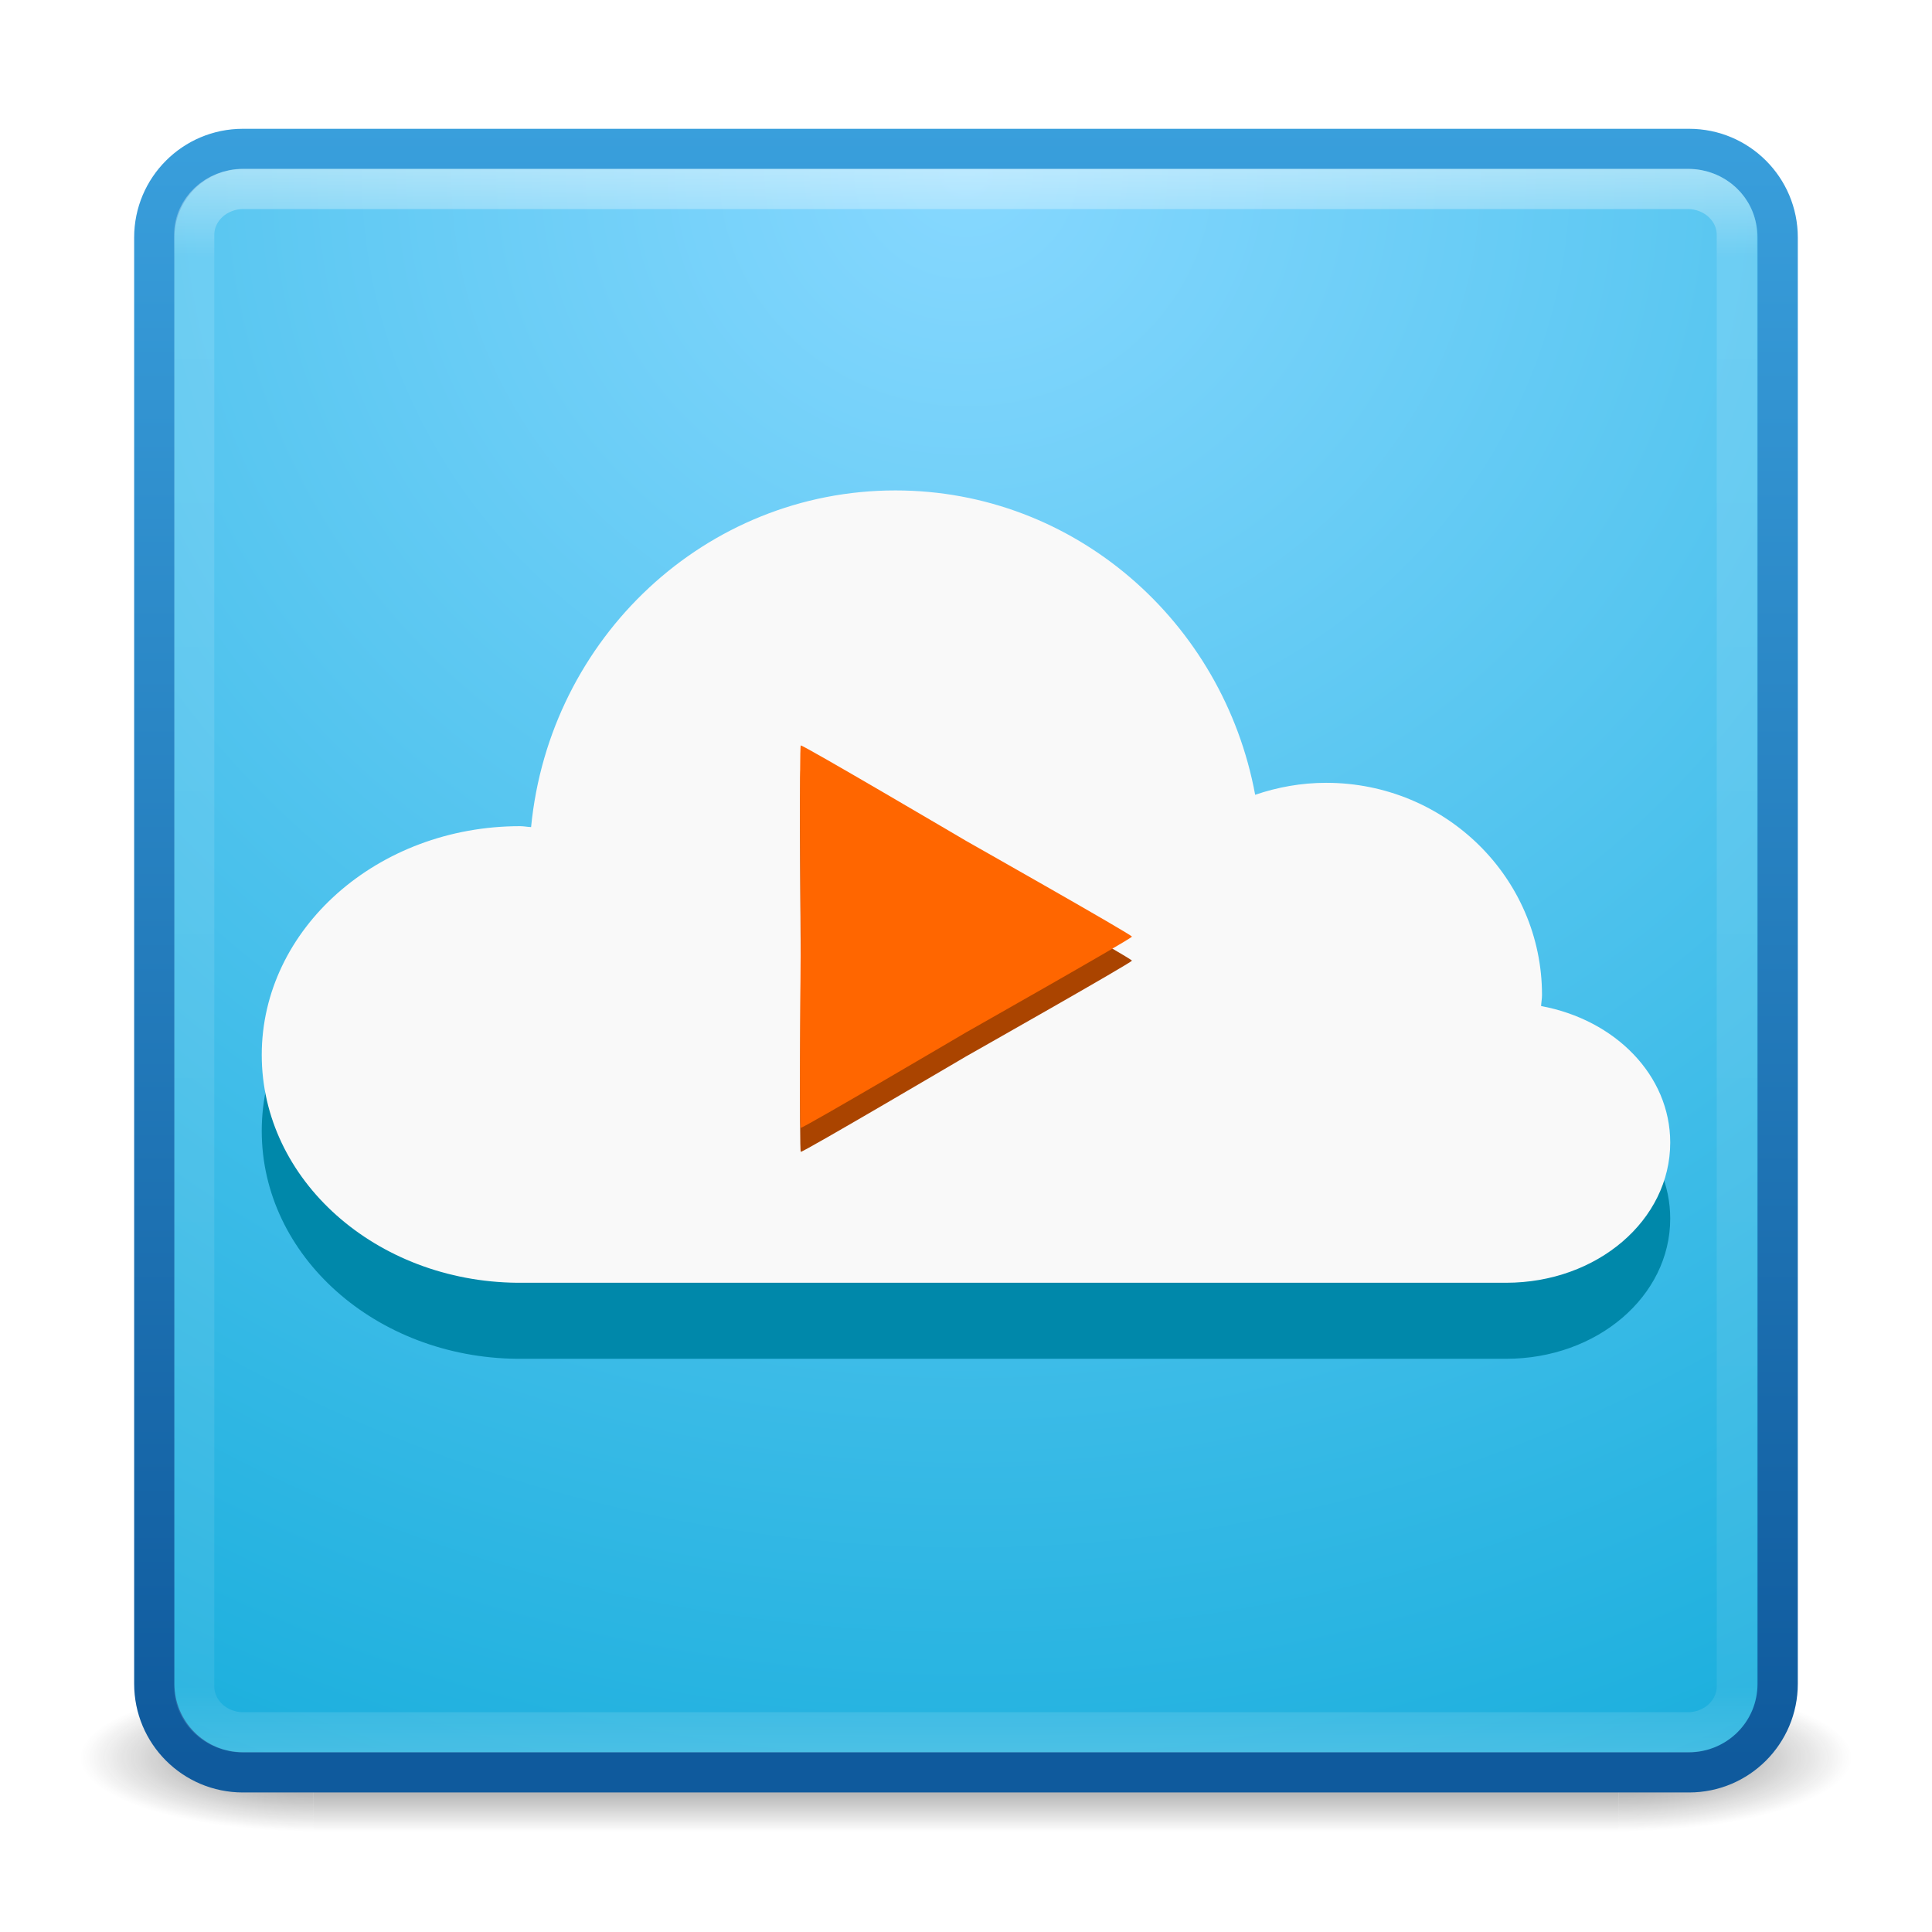
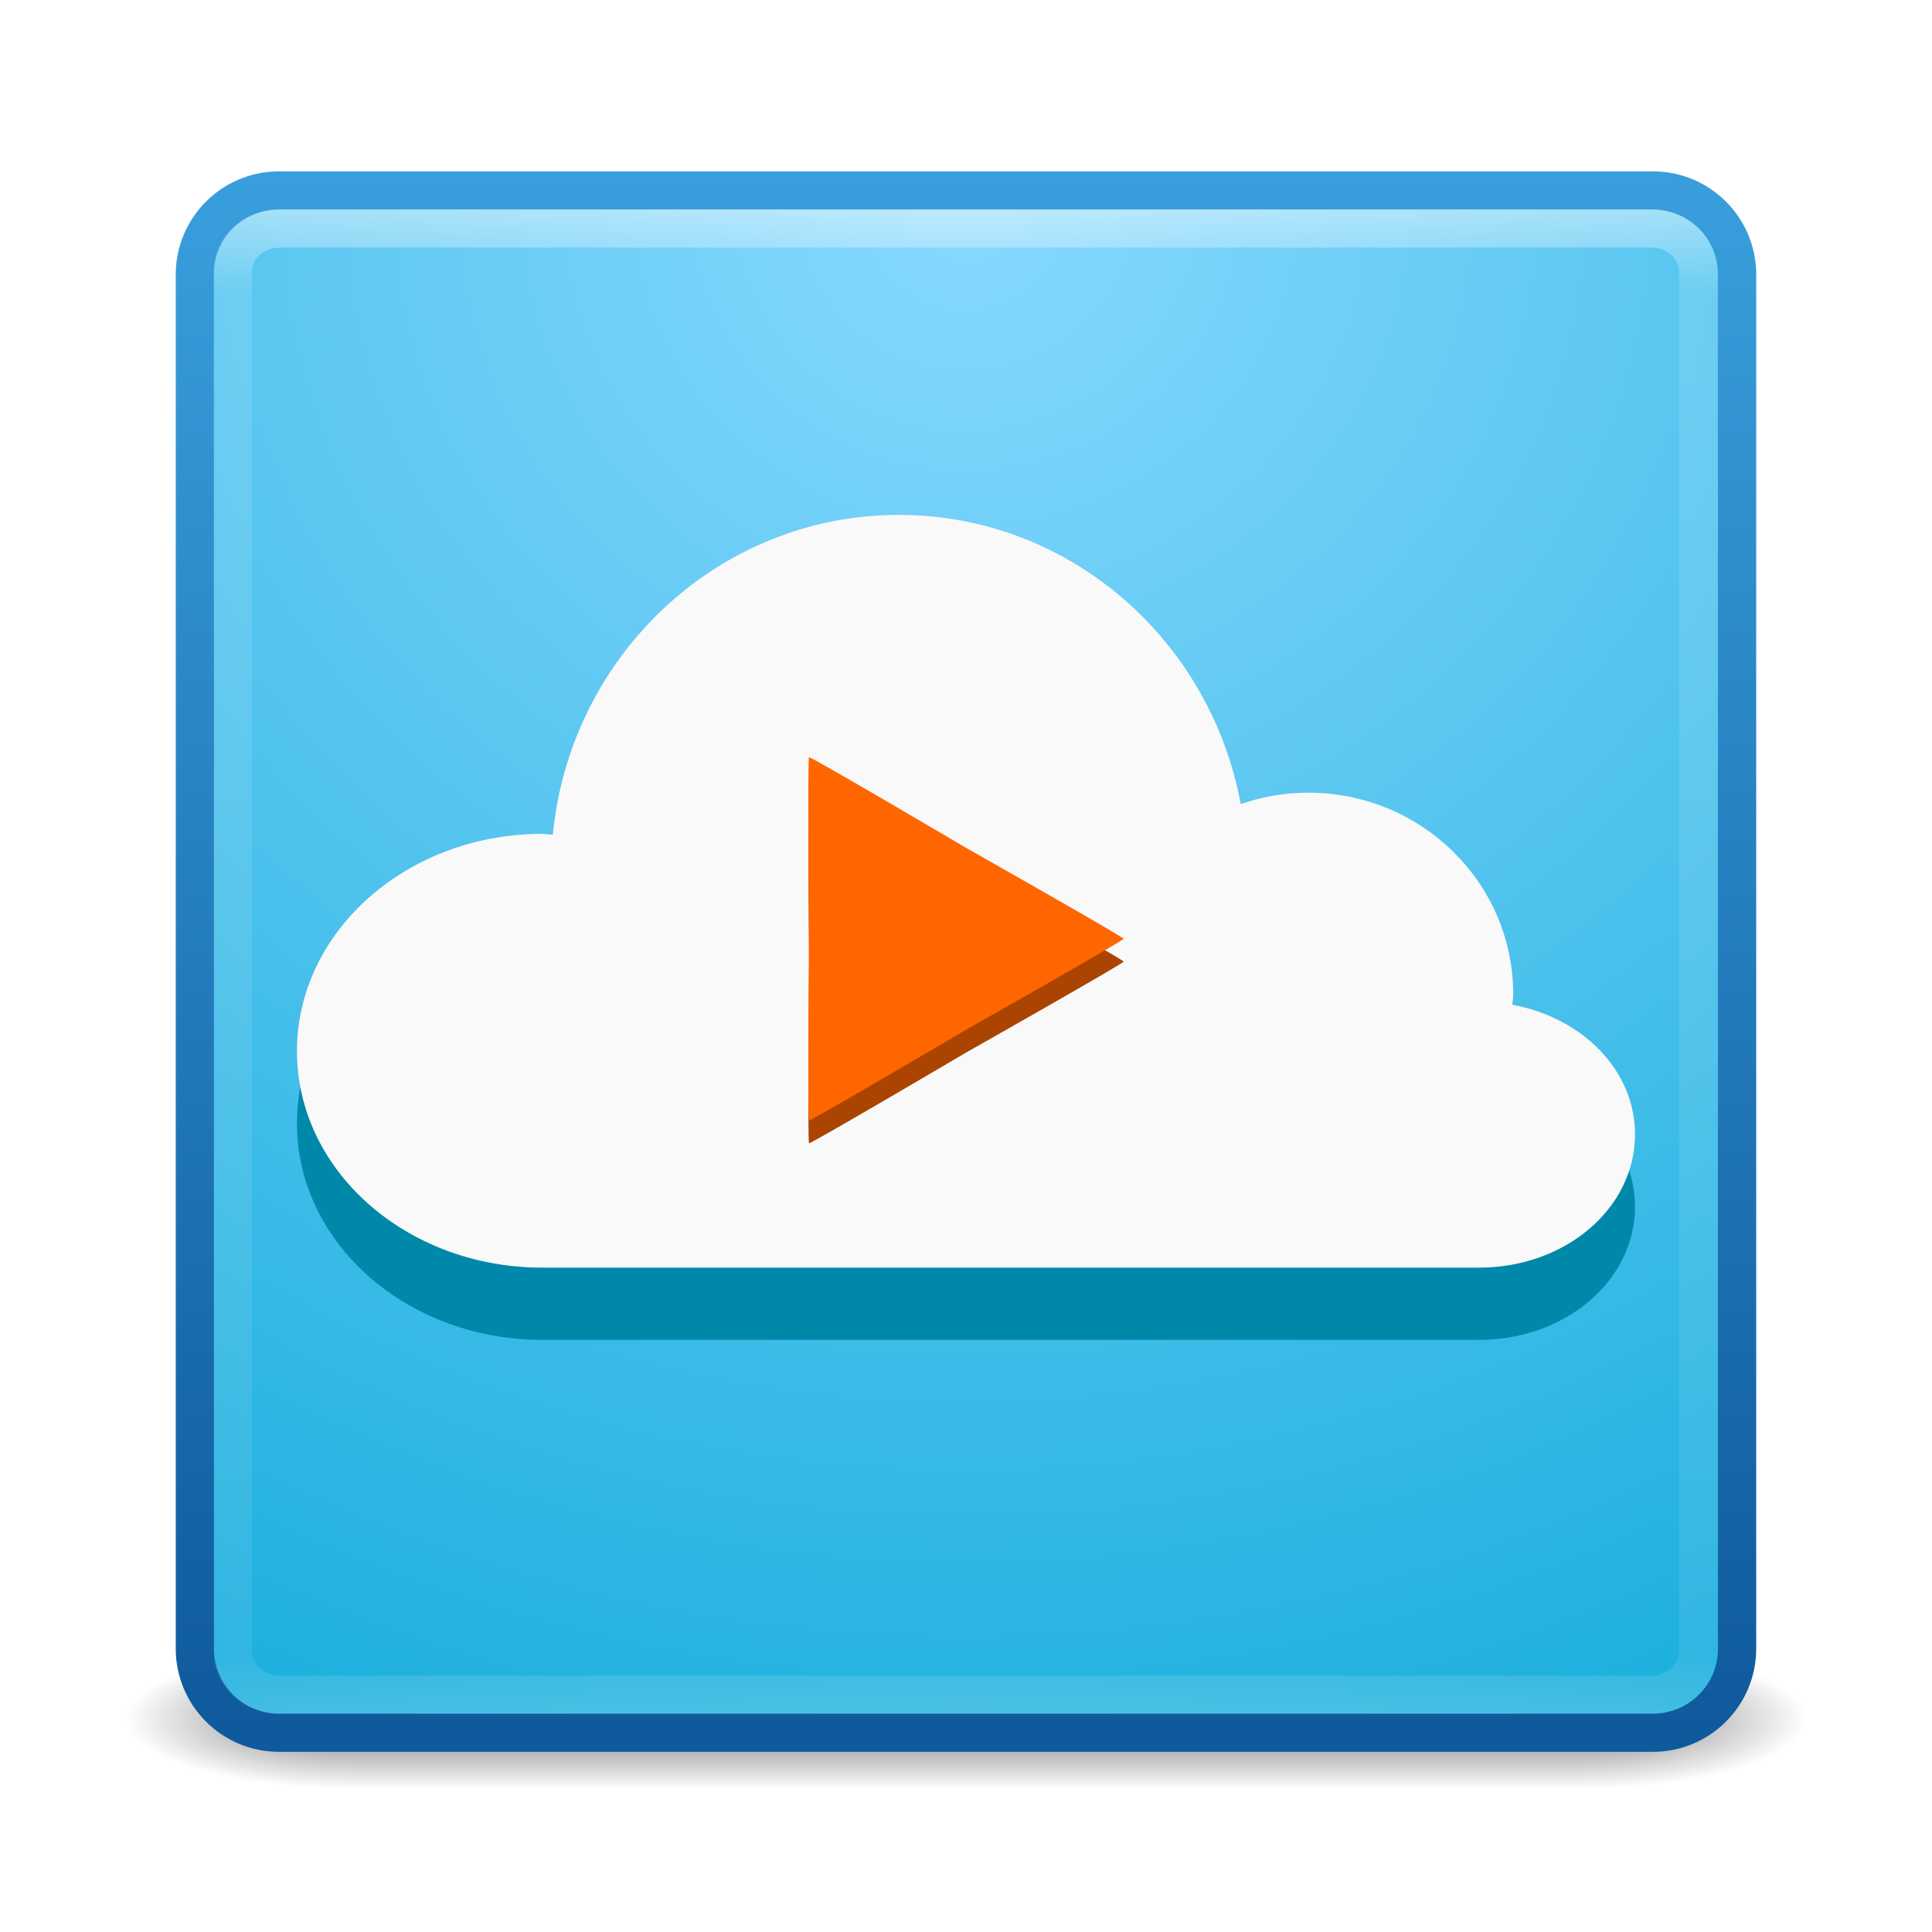
<svg xmlns="http://www.w3.org/2000/svg" xmlns:xlink="http://www.w3.org/1999/xlink" version="1.1" width="48" height="48" id="svg4053">
  <defs id="defs4055">
    <linearGradient x1="25.288" y1="10.841" x2="25.288" y2="44.585" id="linearGradient3047-2" xlink:href="#linearGradient3940-2-8-4" gradientUnits="userSpaceOnUse" gradientTransform="matrix(1.310992,0,0,1.359547,1.580079,-1.352131)" />
    <linearGradient id="linearGradient3940-2-8-4">
      <stop id="stop3942-1-0-9" style="stop-color:#f7f7f7;stop-opacity:1" offset="0" />
      <stop id="stop3944-7-3-0" style="stop-color:#fef2cc;stop-opacity:1" offset="1" />
    </linearGradient>
    <linearGradient x1="27.096" y1="10.881" x2="27.096" y2="39.151" id="linearGradient3050-8" xlink:href="#linearGradient3895-9-0-3-5-2" gradientUnits="userSpaceOnUse" gradientTransform="matrix(1.410256,0,0,1.410256,0.3911341,-3.25641)" />
    <linearGradient id="linearGradient3895-9-0-3-5-2">
      <stop id="stop3897-0-5-7-89-6" style="stop-color:#dc5639;stop-opacity:1" offset="0" />
      <stop id="stop3899-8-7-06-3-8" style="stop-color:#9d0f0f;stop-opacity:1" offset="1" />
    </linearGradient>
    <radialGradient cx="7.496" cy="8.45" r="20" fx="7.496" fy="8.45" id="radialGradient3059" xlink:href="#linearGradient4067-0-2-0-7" gradientUnits="userSpaceOnUse" gradientTransform="matrix(8.4397352e-7,0.9574701,-2.305177,1.8919631e-6,51.47834,-66.3403)" />
    <linearGradient id="linearGradient4067-0-2-0-7">
      <stop id="stop4069-2-9-3-6" style="stop-color:#ffe452;stop-opacity:1" offset="0" />
      <stop id="stop4071-8-9-5-0" style="stop-color:#ffeb41;stop-opacity:0" offset="1" />
    </linearGradient>
    <linearGradient x1="16.626" y1="15.298" x2="20.055" y2="24.628" id="linearGradient3062" xlink:href="#linearGradient8265-821-176-38-919-66-249-7-7-0-4" gradientUnits="userSpaceOnUse" gradientTransform="matrix(1.172342,0,0,1.843414,3.808988,-5.529971)" />
    <linearGradient id="linearGradient8265-821-176-38-919-66-249-7-7-0-4">
      <stop id="stop2687-1-9-7-8" style="stop-color:#ff9116;stop-opacity:1" offset="0" />
      <stop id="stop2689-5-4-3-5" style="stop-color:#ffdf80;stop-opacity:0.375" offset="1" />
    </linearGradient>
    <linearGradient x1="24" y1="5" x2="24" y2="43" id="linearGradient3065" xlink:href="#linearGradient3924-2" gradientUnits="userSpaceOnUse" gradientTransform="matrix(1.432432,0,0,1.436283,-2.378375,-2.470783)" />
    <linearGradient id="linearGradient3924-2">
      <stop id="stop3926-9" style="stop-color:#ffffff;stop-opacity:1" offset="0" />
      <stop id="stop3928-9" style="stop-color:#ffffff;stop-opacity:0.235" offset="0.063" />
      <stop id="stop3930-3" style="stop-color:#ffffff;stop-opacity:0.157" offset="0.951" />
      <stop id="stop3932-8" style="stop-color:#ffffff;stop-opacity:0.392" offset="1" />
    </linearGradient>
    <radialGradient cx="7.496" cy="8.45" r="20" fx="7.496" fy="8.45" id="radialGradient3068" xlink:href="#linearGradient4644-104-3-3-6-2-3-4" gradientUnits="userSpaceOnUse" gradientTransform="matrix(2.739912e-8,3.295755,-3.486516,-6.0720387e-8,61.4604,-19.3824)" />
    <linearGradient id="linearGradient4644-104-3-3-6-2-3-4">
      <stop id="stop5237-6-5-1-7-5-2" style="stop-color:#87d8ff;stop-opacity:1;" offset="0" />
      <stop id="stop5239-4-6-4-8-4-8" style="stop-color:#0eaad9;stop-opacity:1;" offset="1" />
    </linearGradient>
    <linearGradient x1="13.991" y1="3.963" x2="13.991" y2="43.294" id="linearGradient3070" xlink:href="#linearGradient3895-9-0-3-7-3" gradientUnits="userSpaceOnUse" gradientTransform="matrix(1.410256,0,0,1.410256,-1.846167,-1.84615)" />
    <linearGradient id="linearGradient3895-9-0-3-7-3">
      <stop id="stop3897-0-5-7-8-3" style="stop-color:#399fdc;stop-opacity:1;" offset="0" />
      <stop id="stop3899-8-7-06-9-2" style="stop-color:#0f5a9d;stop-opacity:1;" offset="1" />
    </linearGradient>
    <radialGradient cx="4.993" cy="43.5" r="2.5" fx="4.993" fy="43.5" id="radialGradient4067" xlink:href="#linearGradient3688-166-749-4" gradientUnits="userSpaceOnUse" gradientTransform="matrix(2.003784,0,0,1.4,27.98813,-17.4)" />
    <linearGradient id="linearGradient3688-166-749-4">
      <stop id="stop2883-4" style="stop-color:#181818;stop-opacity:1" offset="0" />
      <stop id="stop2885-9" style="stop-color:#181818;stop-opacity:0" offset="1" />
    </linearGradient>
    <radialGradient cx="4.993" cy="43.5" r="2.5" fx="4.993" fy="43.5" id="radialGradient4069" xlink:href="#linearGradient3688-464-309-9" gradientUnits="userSpaceOnUse" gradientTransform="matrix(2.003784,0,0,1.4,-20.01187,-104.4)" />
    <linearGradient id="linearGradient3688-464-309-9">
      <stop id="stop2889-7" style="stop-color:#181818;stop-opacity:1" offset="0" />
      <stop id="stop2891-6" style="stop-color:#181818;stop-opacity:0" offset="1" />
    </linearGradient>
    <linearGradient id="linearGradient3702-501-757-8">
      <stop id="stop2895-8" style="stop-color:#181818;stop-opacity:0" offset="0" />
      <stop id="stop2897-7" style="stop-color:#181818;stop-opacity:1" offset="0.5" />
      <stop id="stop2899-4" style="stop-color:#181818;stop-opacity:0" offset="1" />
    </linearGradient>
    <linearGradient x1="25.058" y1="47.028" x2="25.058" y2="39.999" id="linearGradient4047" xlink:href="#linearGradient3702-501-757-8" gradientUnits="userSpaceOnUse" />
    <linearGradient x1="27.096" y1="10.881" x2="27.096" y2="39.151" id="linearGradient4049" xlink:href="#linearGradient3895-9-0-3-5-2" gradientUnits="userSpaceOnUse" gradientTransform="matrix(1.410256,0,0,1.410256,0.3911341,-3.25641)" />
    <linearGradient x1="27.096" y1="10.881" x2="27.096" y2="39.151" id="linearGradient4051" xlink:href="#linearGradient3895-9-0-3-5-2" gradientUnits="userSpaceOnUse" gradientTransform="matrix(1.410256,0,0,1.410256,0.3911341,-3.25641)" />
    <linearGradient xlink:href="#linearGradient3924-2" id="linearGradient3061" gradientUnits="userSpaceOnUse" gradientTransform="matrix(1.432432,0,0,1.436283,-2.378375,-2.470783)" x1="24" y1="5" x2="24" y2="43" />
    <radialGradient xlink:href="#linearGradient4644-104-3-3-6-2-3-4" id="radialGradient3064" gradientUnits="userSpaceOnUse" gradientTransform="matrix(2.739912e-8,3.295755,-3.486516,-6.0720387e-8,61.4604,-19.3824)" cx="7.496" cy="8.45" fx="7.496" fy="8.45" r="20" />
    <linearGradient xlink:href="#linearGradient3895-9-0-3-7-3" id="linearGradient3066" gradientUnits="userSpaceOnUse" gradientTransform="matrix(1.410256,0,0,1.410256,-1.846167,-1.84615)" x1="13.991" y1="3.963" x2="13.991" y2="43.294" />
    <radialGradient xlink:href="#linearGradient3688-166-749-4" id="radialGradient3920" gradientUnits="userSpaceOnUse" gradientTransform="matrix(2.003784,0,0,1.4,27.98813,-17.4)" cx="4.993" cy="43.5" fx="4.993" fy="43.5" r="2.5" />
    <radialGradient xlink:href="#linearGradient3688-464-309-9" id="radialGradient3922" gradientUnits="userSpaceOnUse" gradientTransform="matrix(2.003784,0,0,1.4,-20.01187,-104.4)" cx="4.993" cy="43.5" fx="4.993" fy="43.5" r="2.5" />
    <linearGradient xlink:href="#linearGradient3702-501-757-8" id="linearGradient3924" gradientUnits="userSpaceOnUse" x1="25.058" y1="47.028" x2="25.058" y2="39.999" />
    <radialGradient xlink:href="#linearGradient4644-104-3-3-6-2-3-4" id="radialGradient3926" gradientUnits="userSpaceOnUse" gradientTransform="matrix(2.739912e-8,3.295755,-3.486516,-6.0720387e-8,61.4604,-19.3824)" cx="7.496" cy="8.45" fx="7.496" fy="8.45" r="20" />
    <linearGradient xlink:href="#linearGradient3895-9-0-3-7-3" id="linearGradient3928" gradientUnits="userSpaceOnUse" gradientTransform="matrix(1.410256,0,0,1.410256,-1.846167,-1.84615)" x1="13.991" y1="3.963" x2="13.991" y2="43.294" />
    <linearGradient xlink:href="#linearGradient3924-2" id="linearGradient3930" gradientUnits="userSpaceOnUse" gradientTransform="matrix(1.432432,0,0,1.436283,-2.378375,-2.470783)" x1="24" y1="5" x2="24" y2="43" />
    <linearGradient xlink:href="#linearGradient3924-2" id="linearGradient3939" gradientUnits="userSpaceOnUse" gradientTransform="matrix(1.050448,0,0,1.053273,-1.210802,-1.411823)" x1="24" y1="5" x2="24" y2="43" />
    <radialGradient xlink:href="#linearGradient4644-104-3-3-6-2-3-4" id="radialGradient3942" gradientUnits="userSpaceOnUse" gradientTransform="matrix(2.0092652e-8,2.416883,-2.556774,-4.4528204e-8,45.60421,-13.81365)" cx="7.496" cy="8.45" fx="7.496" fy="8.45" r="20" />
    <linearGradient xlink:href="#linearGradient3895-9-0-3-7-3" id="linearGradient3944" gradientUnits="userSpaceOnUse" gradientTransform="matrix(1.034186,0,0,1.034186,-0.8205176,-0.9537599)" x1="13.991" y1="3.963" x2="13.991" y2="43.294" />
  </defs>
-   <g id="g3950">
+   <g id="g3950" transform="matrix(0.95,0,0,0.95,1.2,1.217502)">
    <g transform="matrix(1.157895,0,0,0.5238086,-3.789474,20.881)" id="g3712-8" style="opacity:0.6">
      <rect width="5" height="7" x="38" y="40" id="rect2801-5" style="fill:url(#radialGradient3920);fill-opacity:1;stroke:none" />
      <rect width="5" height="7" x="-10" y="-47" transform="scale(-1,-1)" id="rect3696-3" style="fill:url(#radialGradient3922);fill-opacity:1;stroke:none" />
      <rect width="28" height="7" x="10" y="40" id="rect3700-5" style="fill:url(#linearGradient3924);fill-opacity:1;stroke:none" />
    </g>
    <rect width="40.333" height="40.333" rx="2.2" ry="2.2" x="3.833" y="3.7" id="rect5505-21-3" style="color:#000000;fill:url(#radialGradient3942);fill-opacity:1;fill-rule:nonzero;stroke:url(#linearGradient3944);stroke-width:1;stroke-linecap:round;stroke-linejoin:round;stroke-miterlimit:4;stroke-opacity:1;stroke-dasharray:none;stroke-dashoffset:0;marker:none;visibility:visible;display:inline;overflow:visible;enable-background:accumulate" />
    <rect width="38.328" height="38.346" rx="1.221" ry="1.142" x="4.824" y="4.694" id="rect6741-5" style="opacity:0.5;fill:none;stroke:url(#linearGradient3939);stroke-width:1;stroke-linecap:round;stroke-linejoin:round;stroke-miterlimit:4;stroke-opacity:1;stroke-dasharray:none;stroke-dashoffset:0" />
    <g transform="matrix(0.733332,0,0,0.733332,0.7281273,0.74592)" id="g3877">
      <path style="fill:#0088aa;fill-opacity:1;stroke:none" d="m 29.344,18.174 c -6.434,0 -11.722,4.999 -12.344,11.406 -0.128,-0.005 -0.246,-0.031 -0.375,-0.031 -4.83,0 -8.75,3.481 -8.75,7.75 0,4.241 3.869,7.674 8.656,7.719 0.031,2.88e-4 0.063,0 0.094,0 l 33.406,0 c 3.089,0 5.562,-2.121 5.562,-4.75 0,-2.279 -1.864,-4.161 -4.375,-4.625 0.007,-0.128 0.031,-0.245 0.031,-0.375 0,-3.969 -3.269,-7.188 -7.312,-7.188 -0.844,0 -1.652,0.148 -2.406,0.406 -1.085,-5.87 -6.128,-10.312 -12.188,-10.312 z" id="rect3862" />
      <path id="path3873" d="m 29.344,15.598 c -6.434,0 -11.722,4.999 -12.344,11.406 -0.128,-0.005 -0.246,-0.031 -0.375,-0.031 -4.83,0 -8.75,3.481 -8.75,7.75 0,4.241 3.869,7.674 8.656,7.719 0.031,2.88e-4 0.063,0 0.094,0 l 33.406,0 c 3.089,0 5.562,-2.121 5.562,-4.75 0,-2.279 -1.864,-4.161 -4.375,-4.625 0.007,-0.128 0.031,-0.245 0.031,-0.375 0,-3.969 -3.269,-7.188 -7.312,-7.188 -0.844,0 -1.652,0.148 -2.406,0.406 -1.085,-5.87 -6.128,-10.312 -12.188,-10.312 z" style="fill:#f9f9f9;fill-opacity:1;stroke:none" />
    </g>
    <g transform="matrix(0.733332,0,0,0.733332,0.533336,0.2012115)" id="g3883">
      <path transform="matrix(0.7351935,0,0,0.7351935,48.28574,16.5206)" d="m -14.505,21.424 c 0,0.088 -7.554,4.361 -7.63,4.405 -0.076,0.044 -7.554,4.449 -7.63,4.405 -0.076,-0.044 1e-6,-8.722 1e-6,-8.81 0,-0.088 -0.076,-8.766 -1e-6,-8.81 0.076,-0.044 7.554,4.361 7.63,4.405 0.076,0.044 7.63,4.317 7.63,4.405 z" id="path3881" style="fill:#aa4400;fill-opacity:1;stroke:none" />
      <path style="fill:#ff6600;fill-opacity:1;stroke:none" id="path3875" d="m -14.505,21.424 c 0,0.088 -7.554,4.361 -7.63,4.405 -0.076,0.044 -7.554,4.449 -7.63,4.405 -0.076,-0.044 1e-6,-8.722 1e-6,-8.81 0,-0.088 -0.076,-8.766 -1e-6,-8.81 0.076,-0.044 7.554,4.361 7.63,4.405 0.076,0.044 7.63,4.317 7.63,4.405 z" transform="matrix(0.7351935,0,0,0.7351935,48.28574,15.70704)" />
    </g>
  </g>
</svg>
